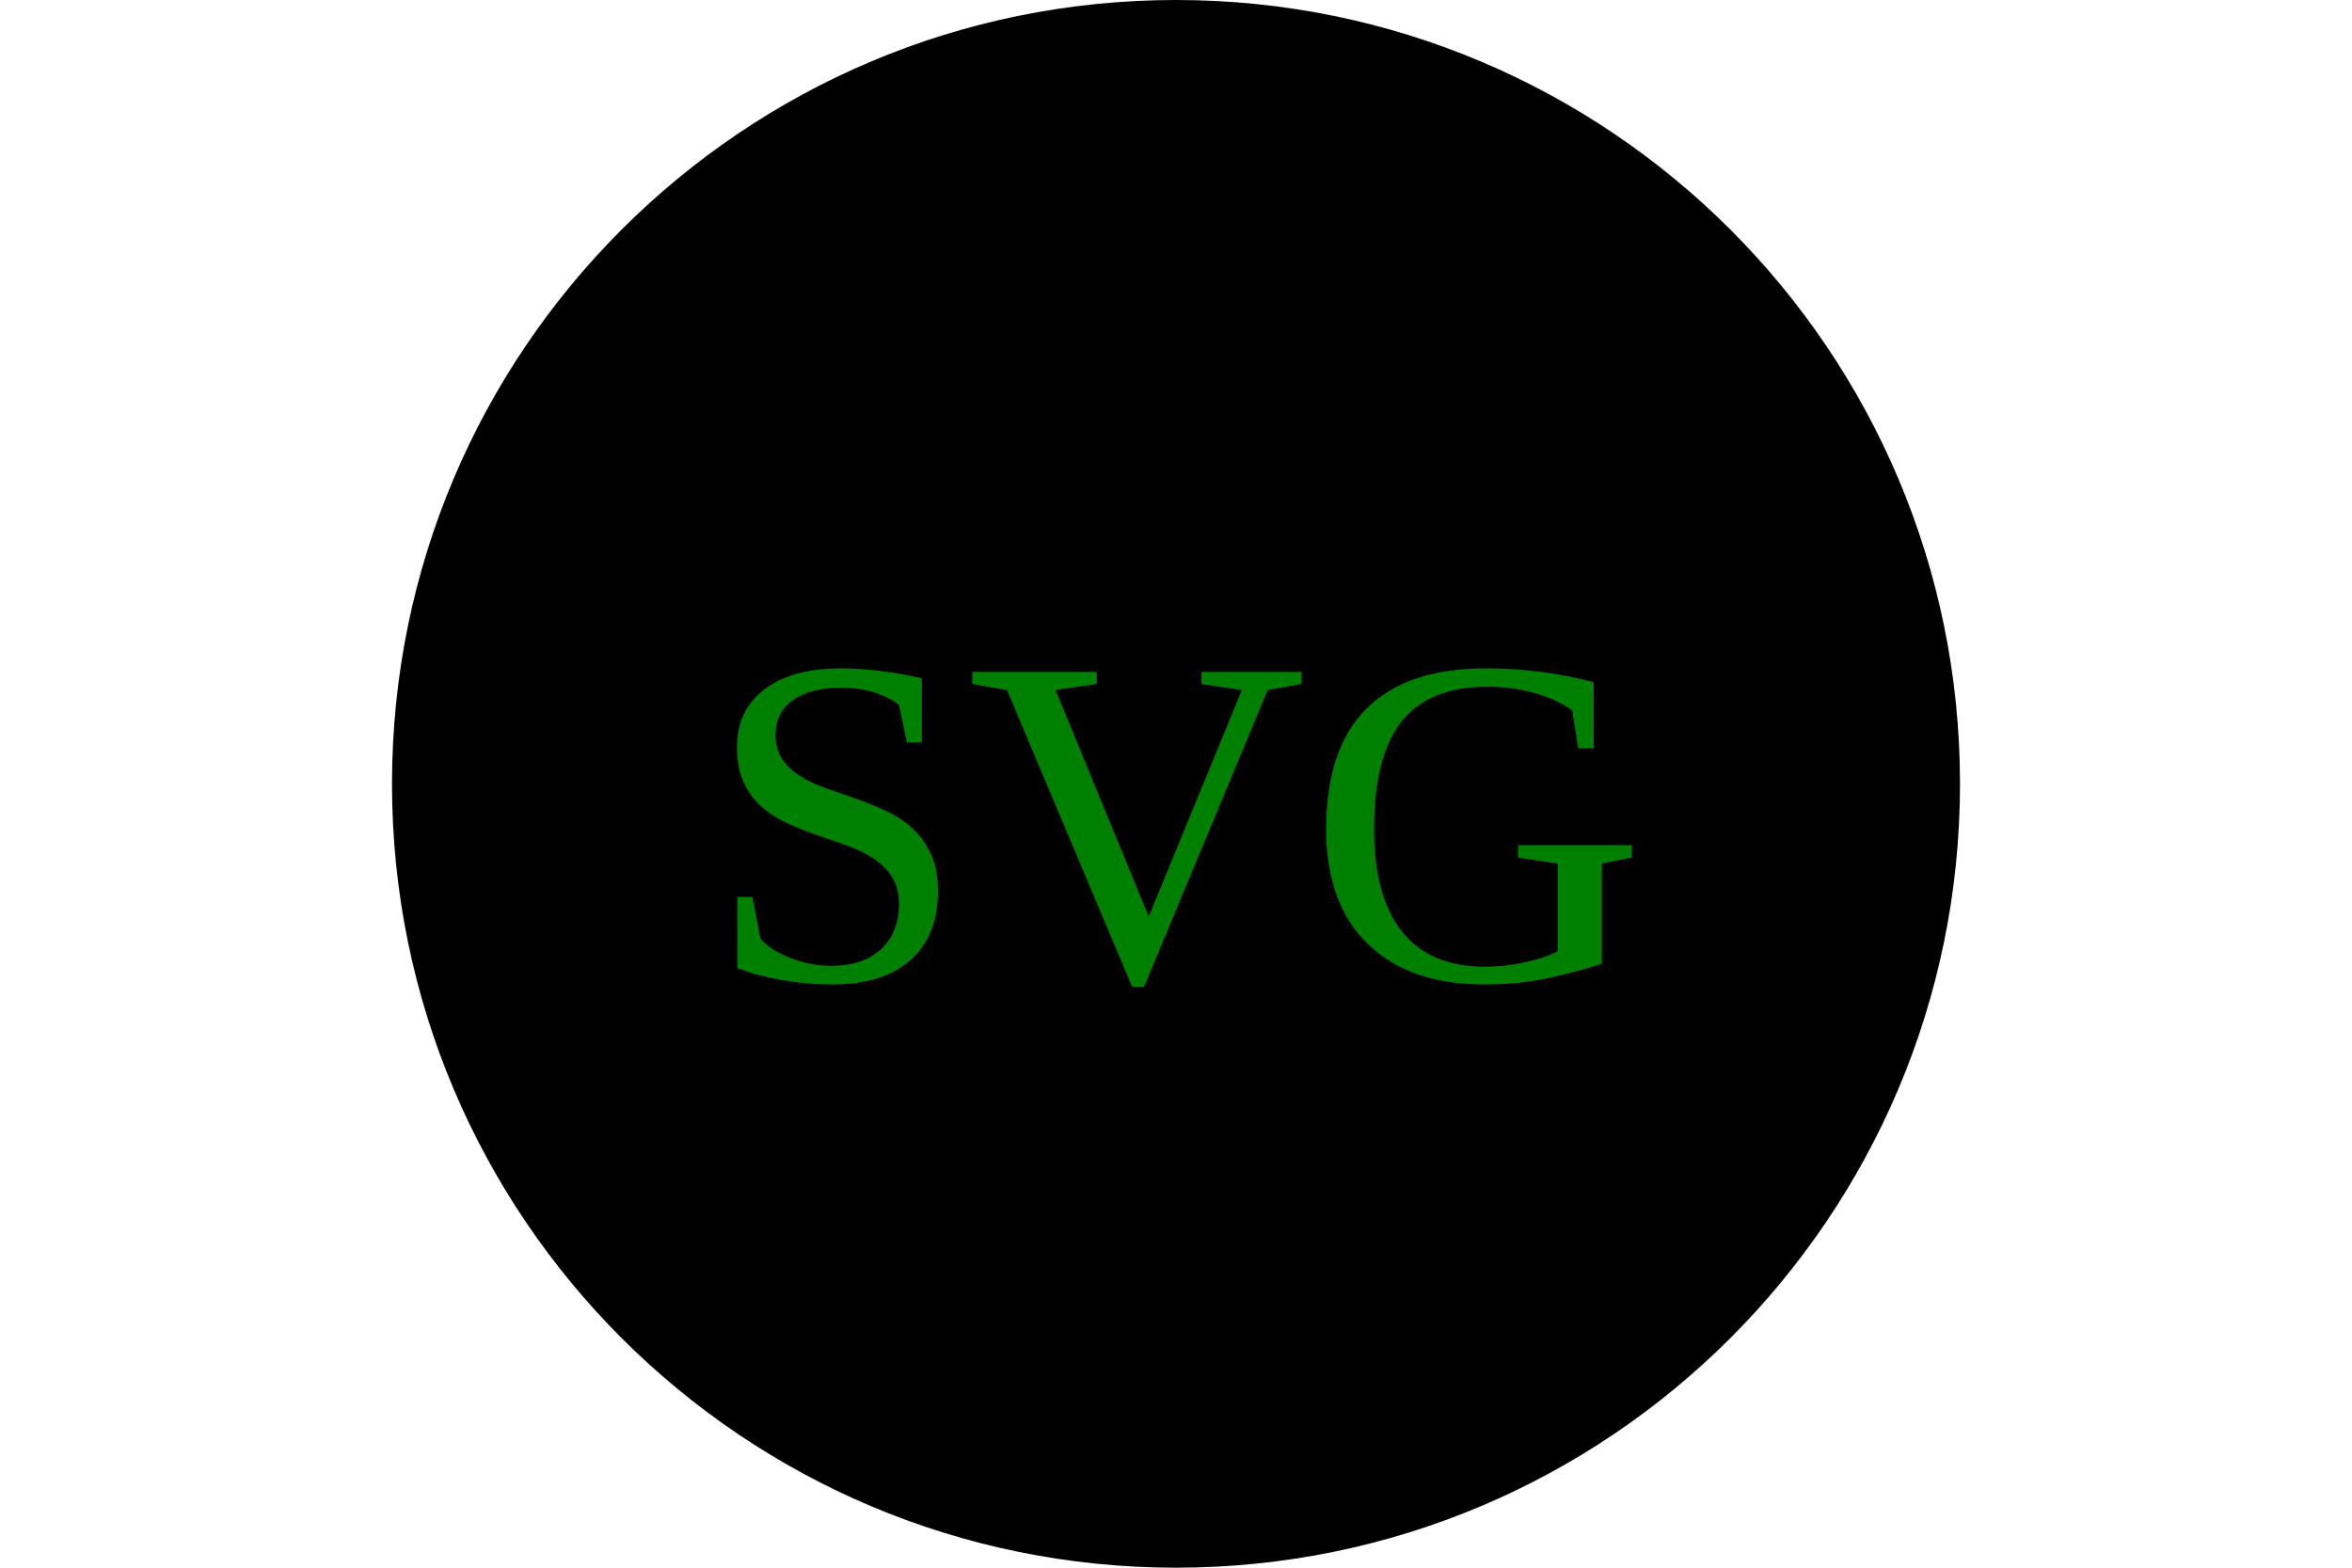
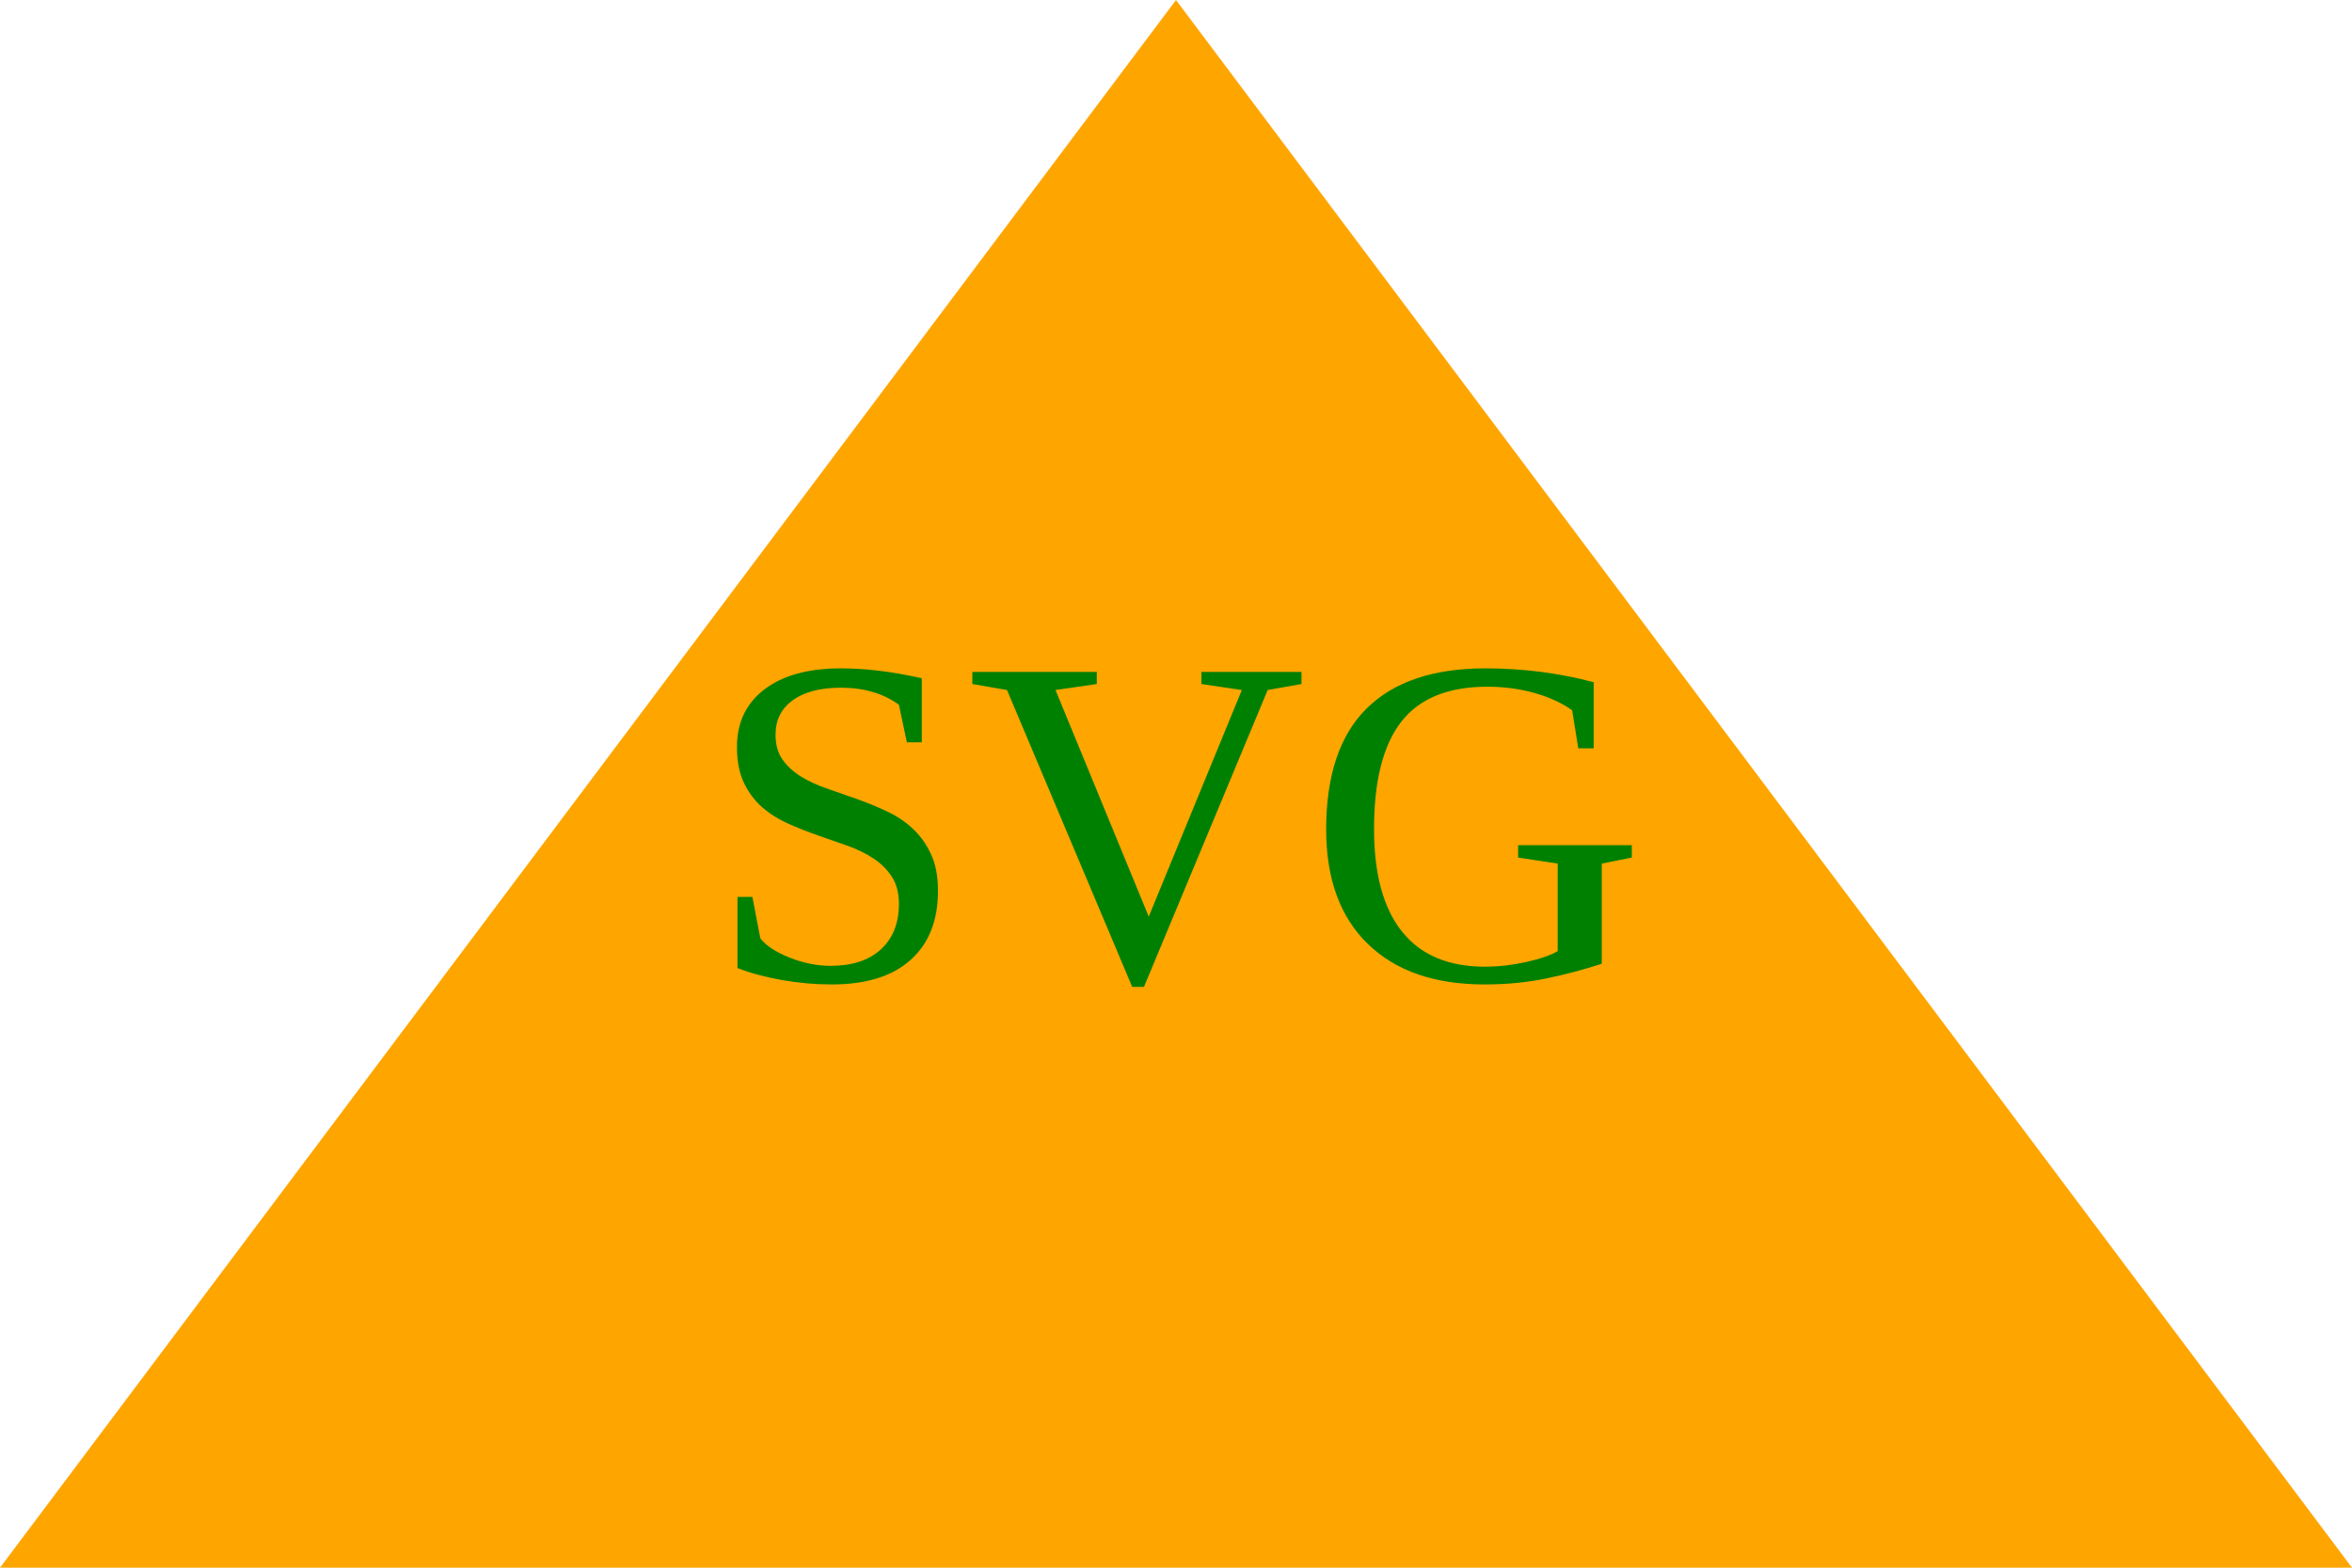
<svg xmlns="http://www.w3.org/2000/svg" version="1.1" width="300" height="200">
-   <circle cx="50%" cy="50%" r="100" height="100%" width="100%" fill="circle" />
+   <polygon height="100%" width="100%" points="0,200 300,200 150,0" fill="orange" />
  <text x="150" y="125" font-size="60" text-anchor="middle" fill="green">SVG</text>
</svg>
